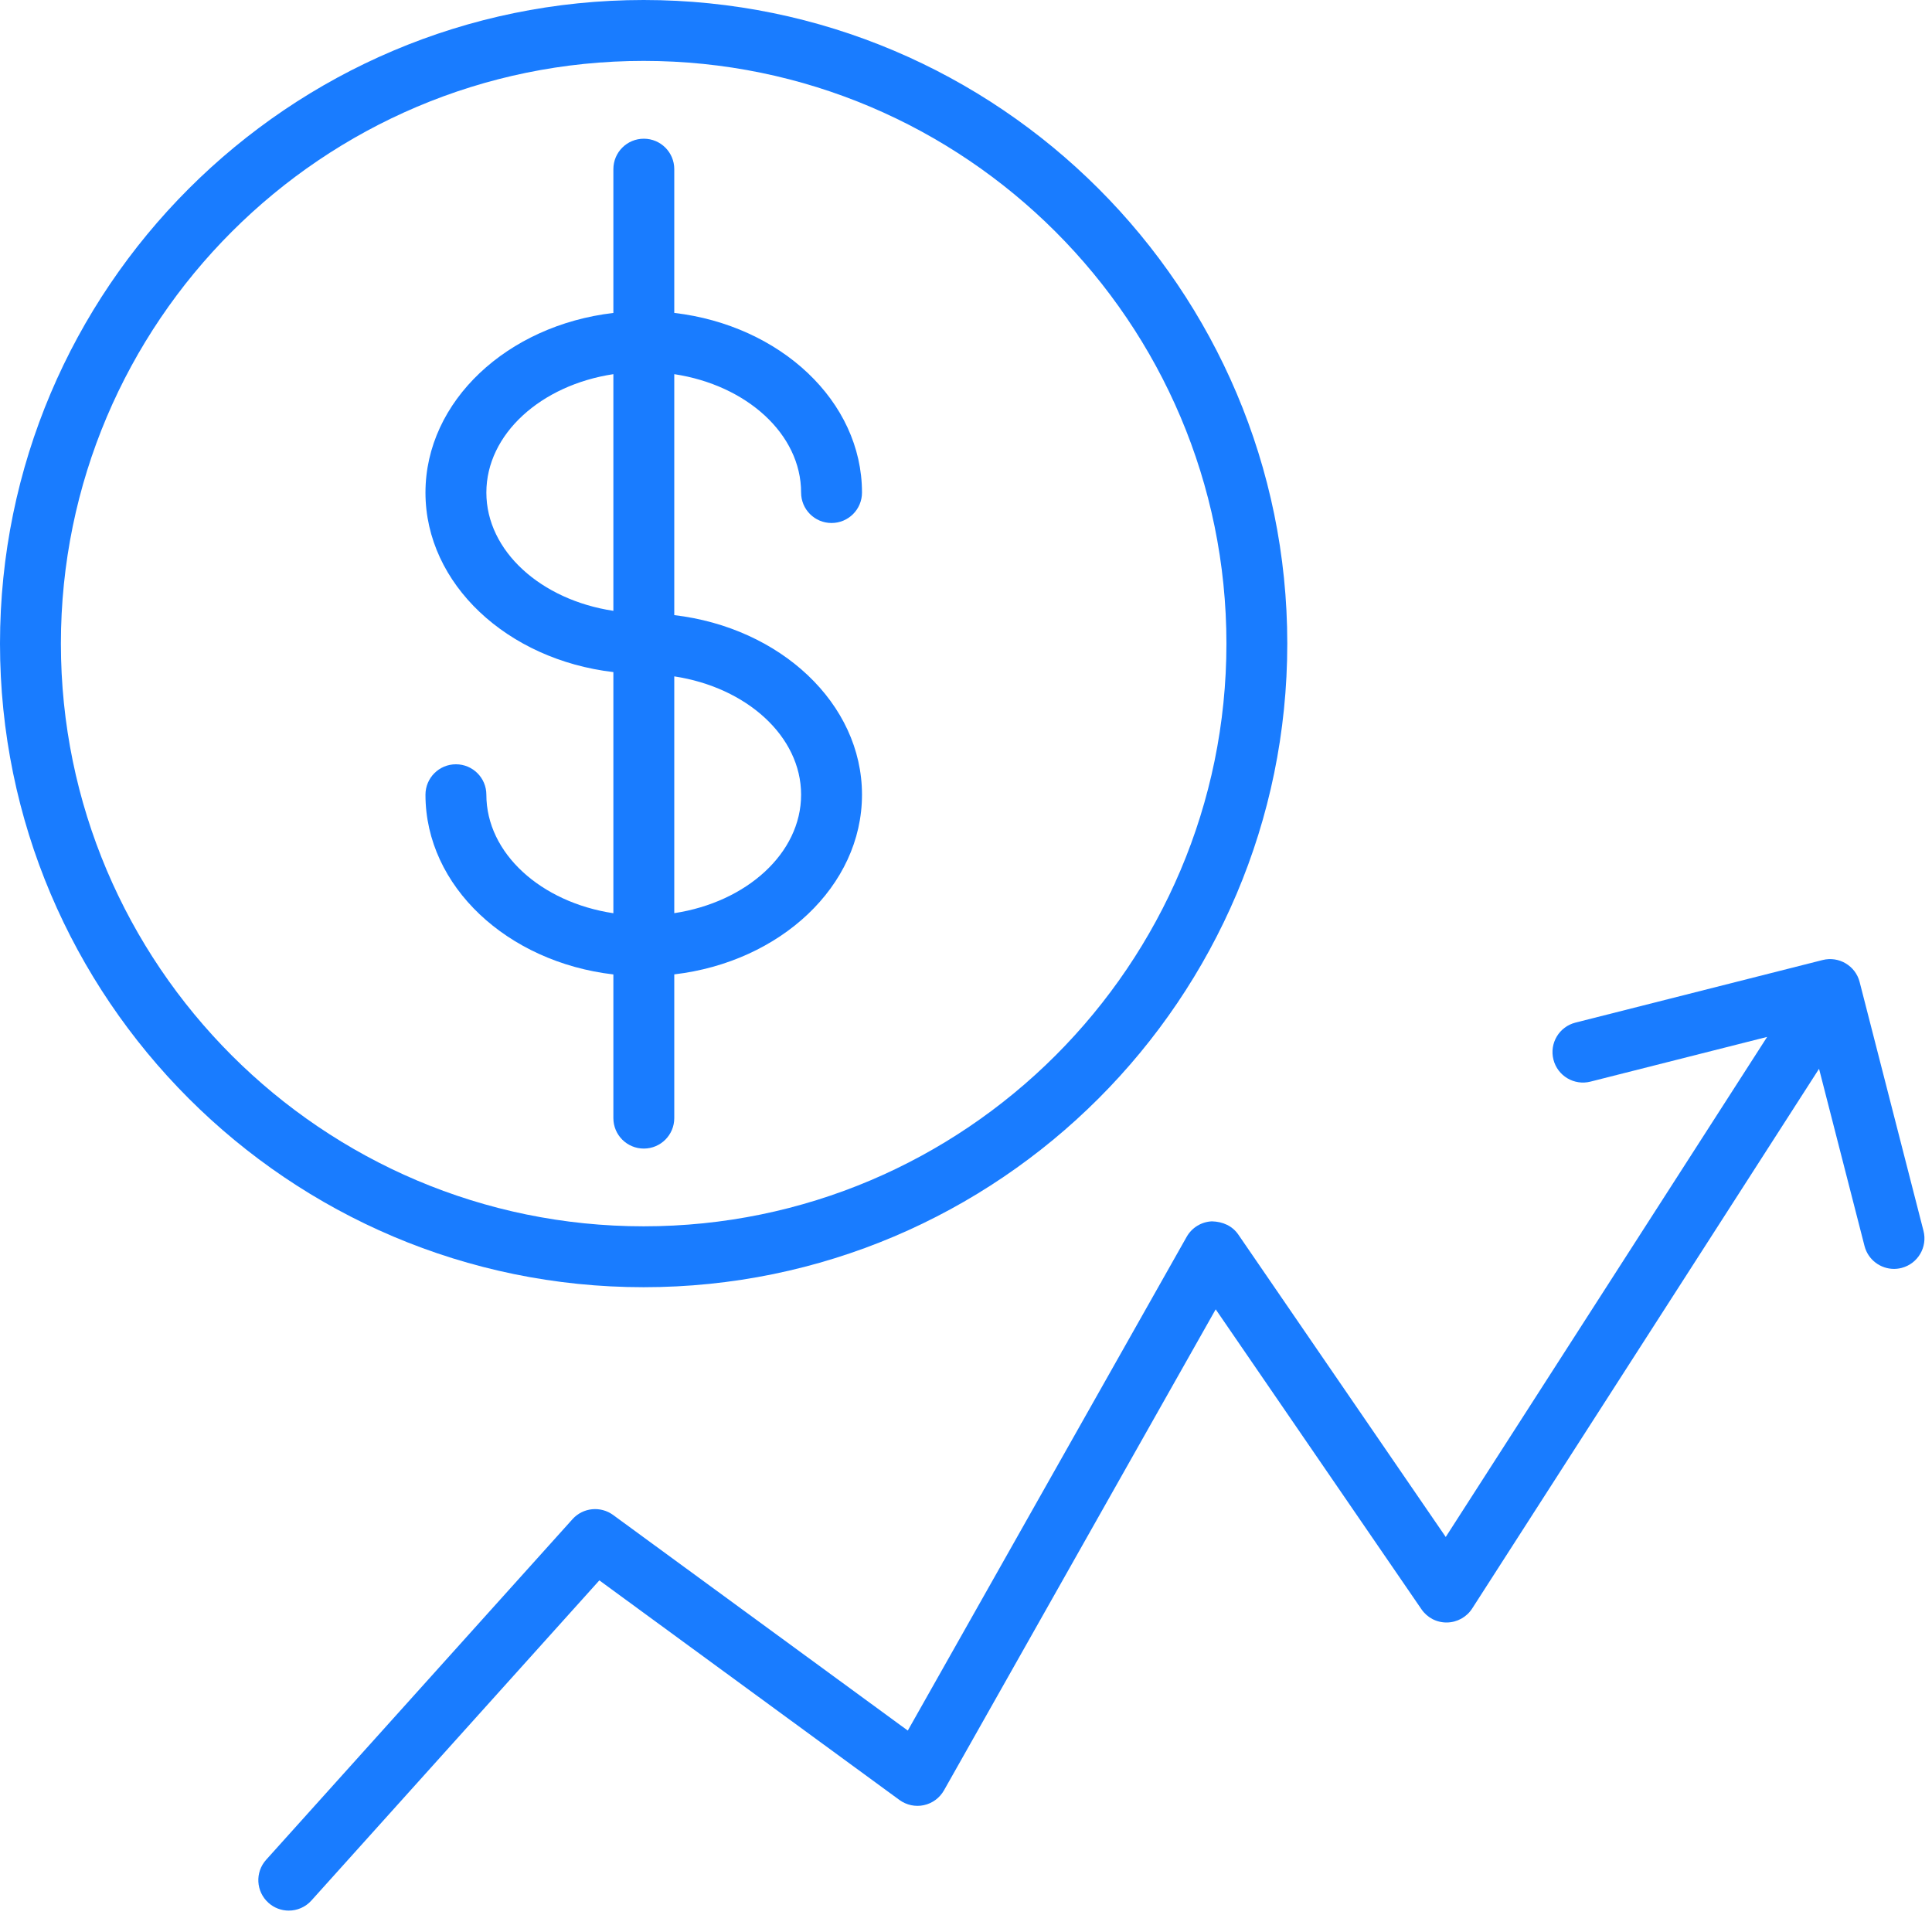
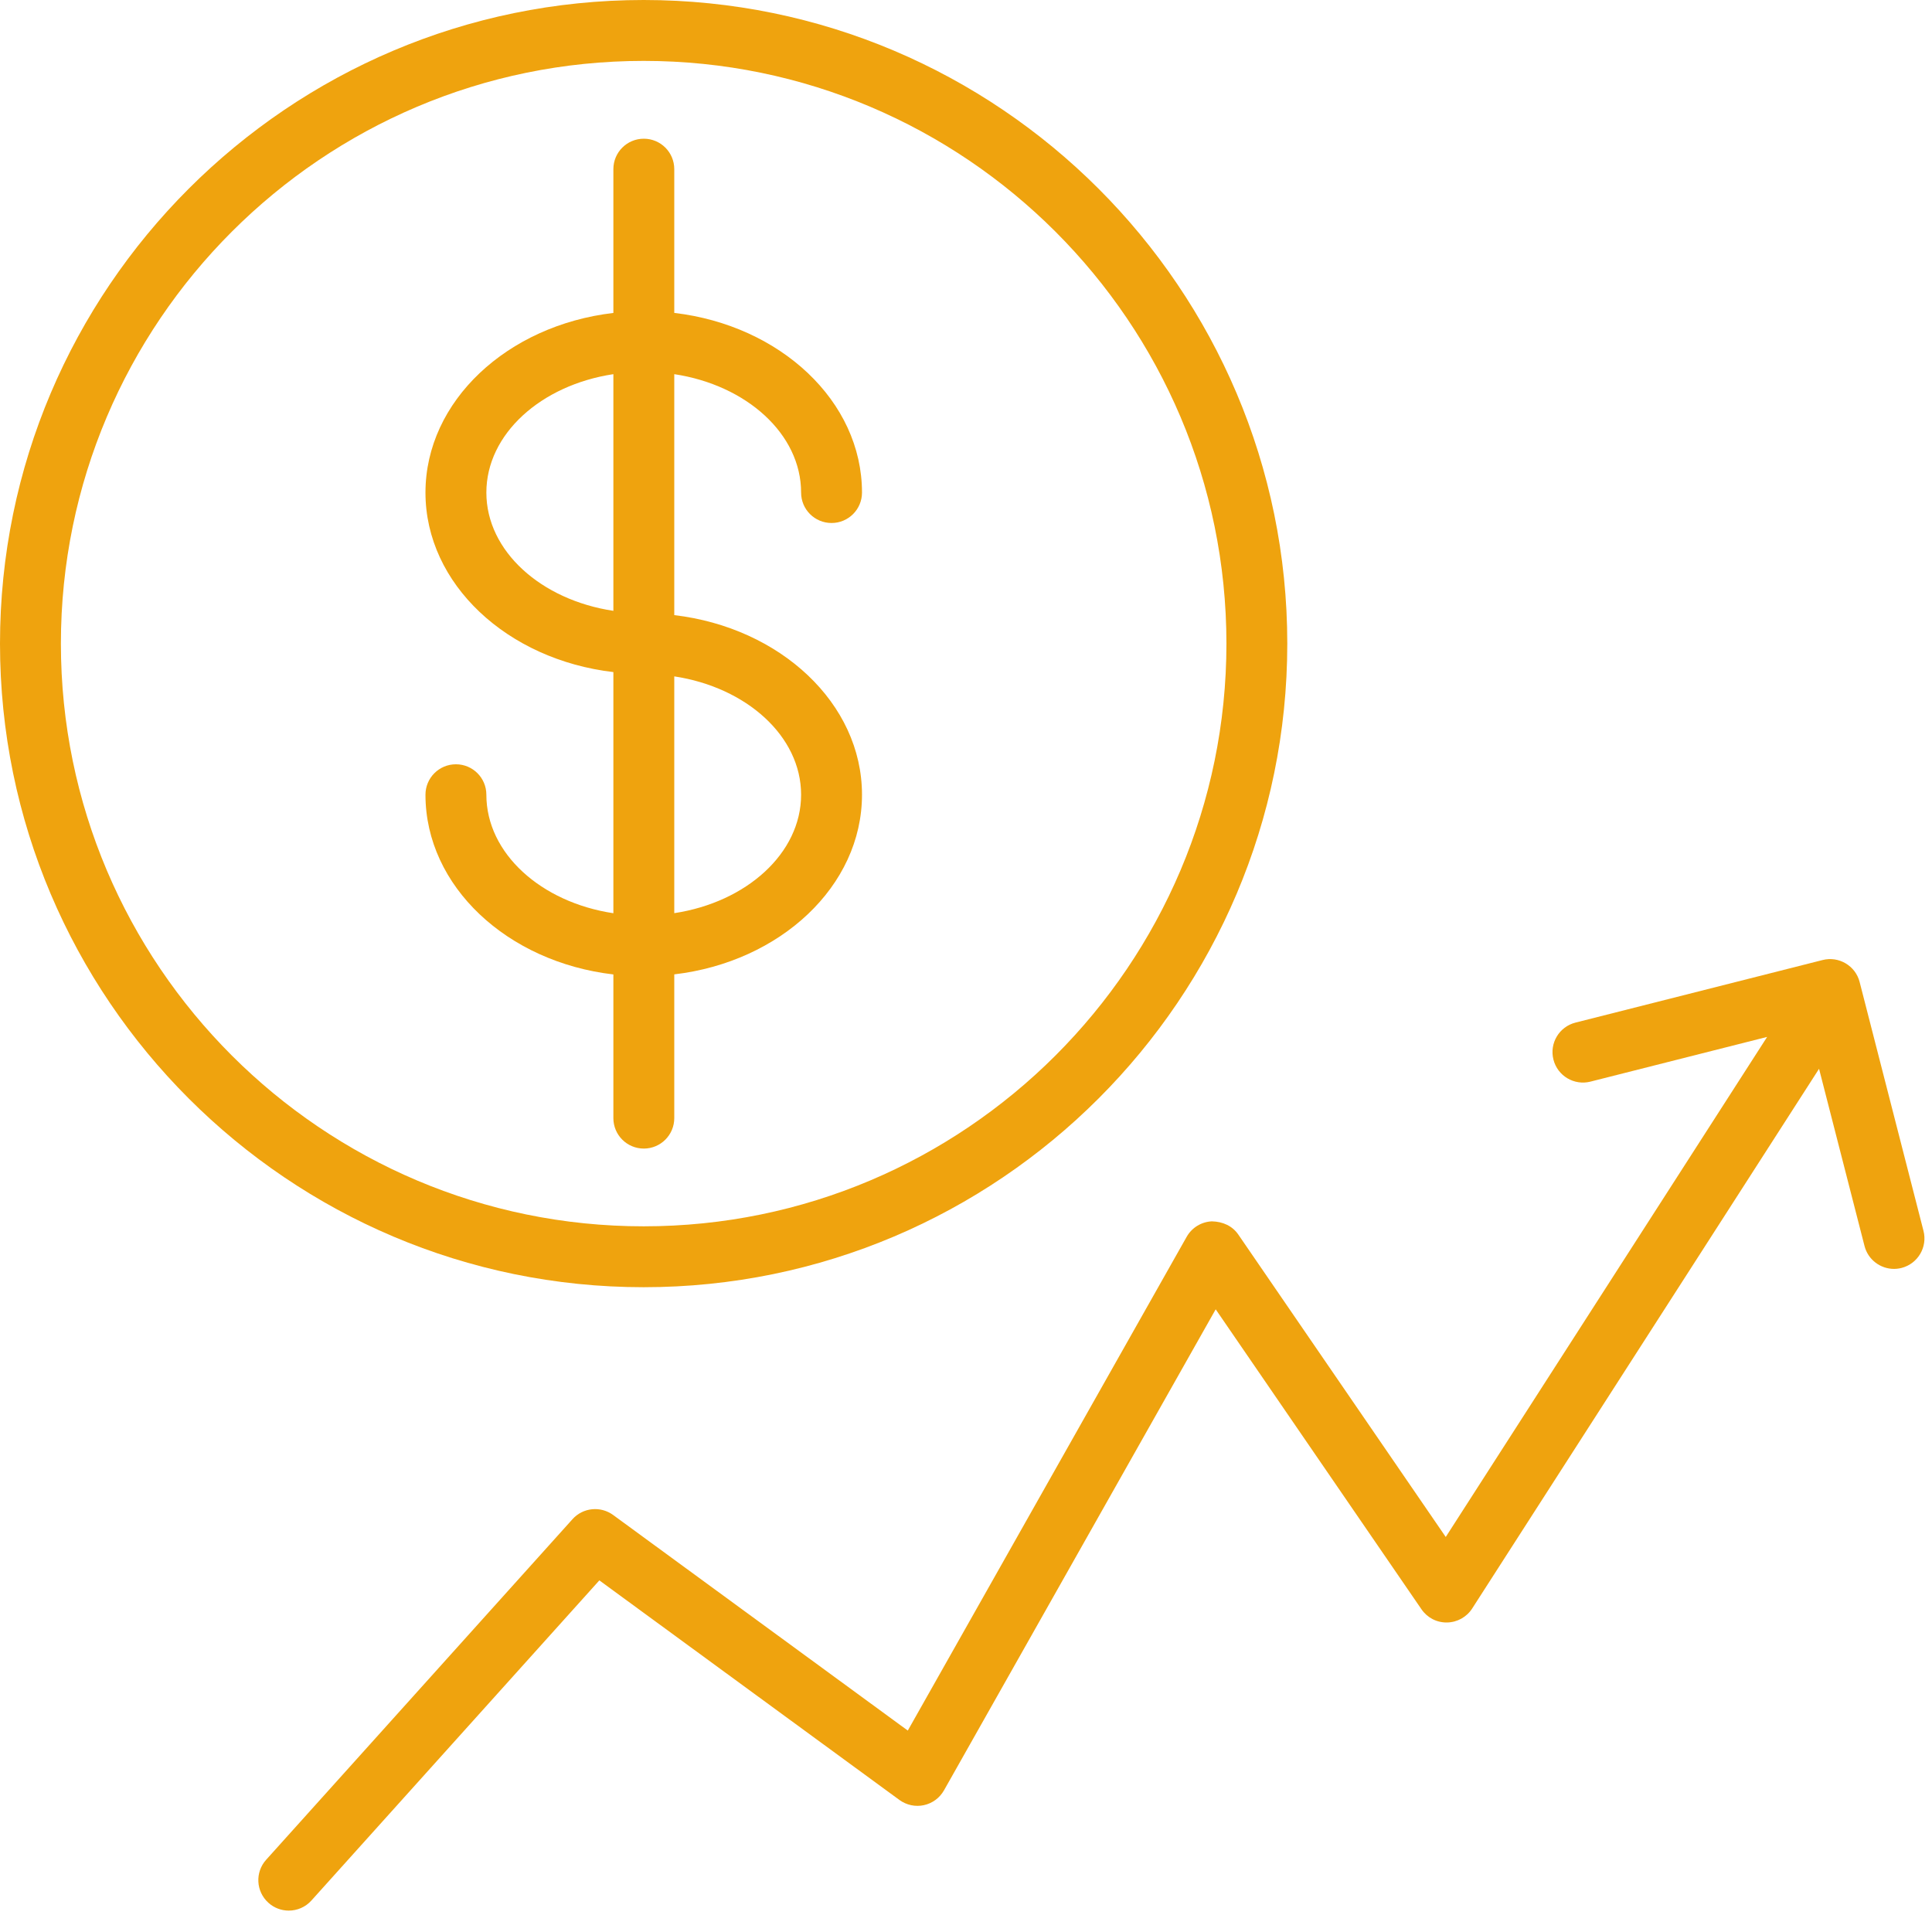
<svg xmlns="http://www.w3.org/2000/svg" width="54" height="54" viewBox="0 0 54 54" fill="none">
-   <path d="M18.846 31.252V27.234C21.806 26.887 24.093 24.77 24.093 22.212C24.093 19.656 21.806 17.541 18.846 17.193V10.458C20.864 10.763 22.391 12.13 22.391 13.767C22.391 14.238 22.771 14.618 23.242 14.618C23.712 14.618 24.093 14.238 24.093 13.767C24.093 11.209 21.805 9.092 18.846 8.746V4.728C18.846 4.257 18.465 3.877 17.995 3.877C17.525 3.877 17.144 4.257 17.144 4.728V8.747C14.181 9.093 11.892 11.21 11.892 13.769C11.892 16.325 14.181 18.439 17.144 18.785V25.525C15.124 25.221 13.594 23.852 13.594 22.213C13.594 21.742 13.213 21.362 12.743 21.362C12.273 21.362 11.892 21.742 11.892 22.213C11.892 24.773 14.181 26.891 17.144 27.236V31.252C17.144 31.723 17.525 32.103 17.995 32.103C18.465 32.103 18.846 31.722 18.846 31.252ZM22.391 22.212C22.391 23.849 20.864 25.217 18.846 25.523V18.905C20.864 19.211 22.391 20.577 22.391 22.212ZM13.594 13.768C13.594 12.13 15.123 10.763 17.144 10.458V17.073C15.123 16.769 13.594 15.403 13.594 13.768Z" fill="#197CFF" />
-   <path d="M35.98 17.989C35.98 8.069 27.91 0 17.99 0C8.07 0 -0 8.069 -0 17.989C-0 27.908 8.07 35.978 17.99 35.978C27.91 35.978 35.98 27.908 35.98 17.989ZM1.702 17.989C1.702 9.008 9.008 1.702 17.99 1.702C26.972 1.702 34.279 9.008 34.279 17.989C34.279 26.97 26.972 34.276 17.99 34.276C9.008 34.276 1.702 26.97 1.702 17.989Z" fill="#197CFF" />
-   <path d="M53.762 34.402L51.977 27.446C51.861 26.992 51.395 26.718 50.943 26.833L44.035 28.582C43.579 28.697 43.303 29.16 43.419 29.616C43.534 30.072 43.999 30.347 44.453 30.232L49.392 28.982L40.409 42.959L34.611 34.506C34.445 34.265 34.179 34.144 33.872 34.137C33.578 34.15 33.312 34.314 33.168 34.569L25.373 48.37L17.137 42.344C16.785 42.087 16.294 42.136 16.002 42.461L7.439 51.981C7.124 52.331 7.153 52.869 7.502 53.183C7.665 53.33 7.869 53.402 8.071 53.402C8.304 53.402 8.536 53.307 8.704 53.12L16.752 44.172L25.14 50.31C25.337 50.453 25.586 50.507 25.822 50.455C26.06 50.404 26.264 50.253 26.384 50.042L33.979 36.596L39.73 44.979C39.891 45.214 40.155 45.354 40.445 45.349C40.73 45.344 40.994 45.198 41.148 44.958L50.843 29.873L52.114 34.826C52.212 35.21 52.559 35.466 52.938 35.466C53.007 35.466 53.079 35.457 53.15 35.439C53.605 35.321 53.879 34.857 53.762 34.402Z" fill="#197CFF" />
+   <path d="M18.846 31.252V27.234C21.806 26.887 24.093 24.77 24.093 22.212C24.093 19.656 21.806 17.541 18.846 17.193V10.458C20.864 10.763 22.391 12.13 22.391 13.767C22.391 14.238 22.771 14.618 23.242 14.618C23.712 14.618 24.093 14.238 24.093 13.767C24.093 11.209 21.805 9.092 18.846 8.746V4.728C18.846 4.257 18.465 3.877 17.995 3.877C17.525 3.877 17.144 4.257 17.144 4.728V8.747C14.181 9.093 11.892 11.21 11.892 13.769C11.892 16.325 14.181 18.439 17.144 18.785V25.525C15.124 25.221 13.594 23.852 13.594 22.213C13.594 21.742 13.213 21.362 12.743 21.362C12.273 21.362 11.892 21.742 11.892 22.213C11.892 24.773 14.181 26.891 17.144 27.236V31.252C17.144 31.723 17.525 32.103 17.995 32.103C18.465 32.103 18.846 31.722 18.846 31.252ZM22.391 22.212C22.391 23.849 20.864 25.217 18.846 25.523V18.905C20.864 19.211 22.391 20.577 22.391 22.212ZM13.594 13.768C13.594 12.13 15.123 10.763 17.144 10.458V17.073C15.123 16.769 13.594 15.403 13.594 13.768Z" fill="#efa30e" />
+   <path d="M35.98 17.989C35.98 8.069 27.91 0 17.99 0C8.07 0 -0 8.069 -0 17.989C-0 27.908 8.07 35.978 17.99 35.978C27.91 35.978 35.98 27.908 35.98 17.989ZM1.702 17.989C1.702 9.008 9.008 1.702 17.99 1.702C26.972 1.702 34.279 9.008 34.279 17.989C34.279 26.97 26.972 34.276 17.99 34.276C9.008 34.276 1.702 26.97 1.702 17.989Z" fill="#efa30e" />
+   <path d="M53.762 34.402L51.977 27.446C51.861 26.992 51.395 26.718 50.943 26.833L44.035 28.582C43.579 28.697 43.303 29.16 43.419 29.616C43.534 30.072 43.999 30.347 44.453 30.232L49.392 28.982L40.409 42.959L34.611 34.506C34.445 34.265 34.179 34.144 33.872 34.137C33.578 34.15 33.312 34.314 33.168 34.569L25.373 48.37L17.137 42.344C16.785 42.087 16.294 42.136 16.002 42.461L7.439 51.981C7.124 52.331 7.153 52.869 7.502 53.183C7.665 53.33 7.869 53.402 8.071 53.402C8.304 53.402 8.536 53.307 8.704 53.12L16.752 44.172L25.14 50.31C25.337 50.453 25.586 50.507 25.822 50.455C26.06 50.404 26.264 50.253 26.384 50.042L33.979 36.596L39.73 44.979C39.891 45.214 40.155 45.354 40.445 45.349C40.73 45.344 40.994 45.198 41.148 44.958L50.843 29.873L52.114 34.826C52.212 35.21 52.559 35.466 52.938 35.466C53.007 35.466 53.079 35.457 53.15 35.439C53.605 35.321 53.879 34.857 53.762 34.402Z" fill="#efa30e" />
</svg>
